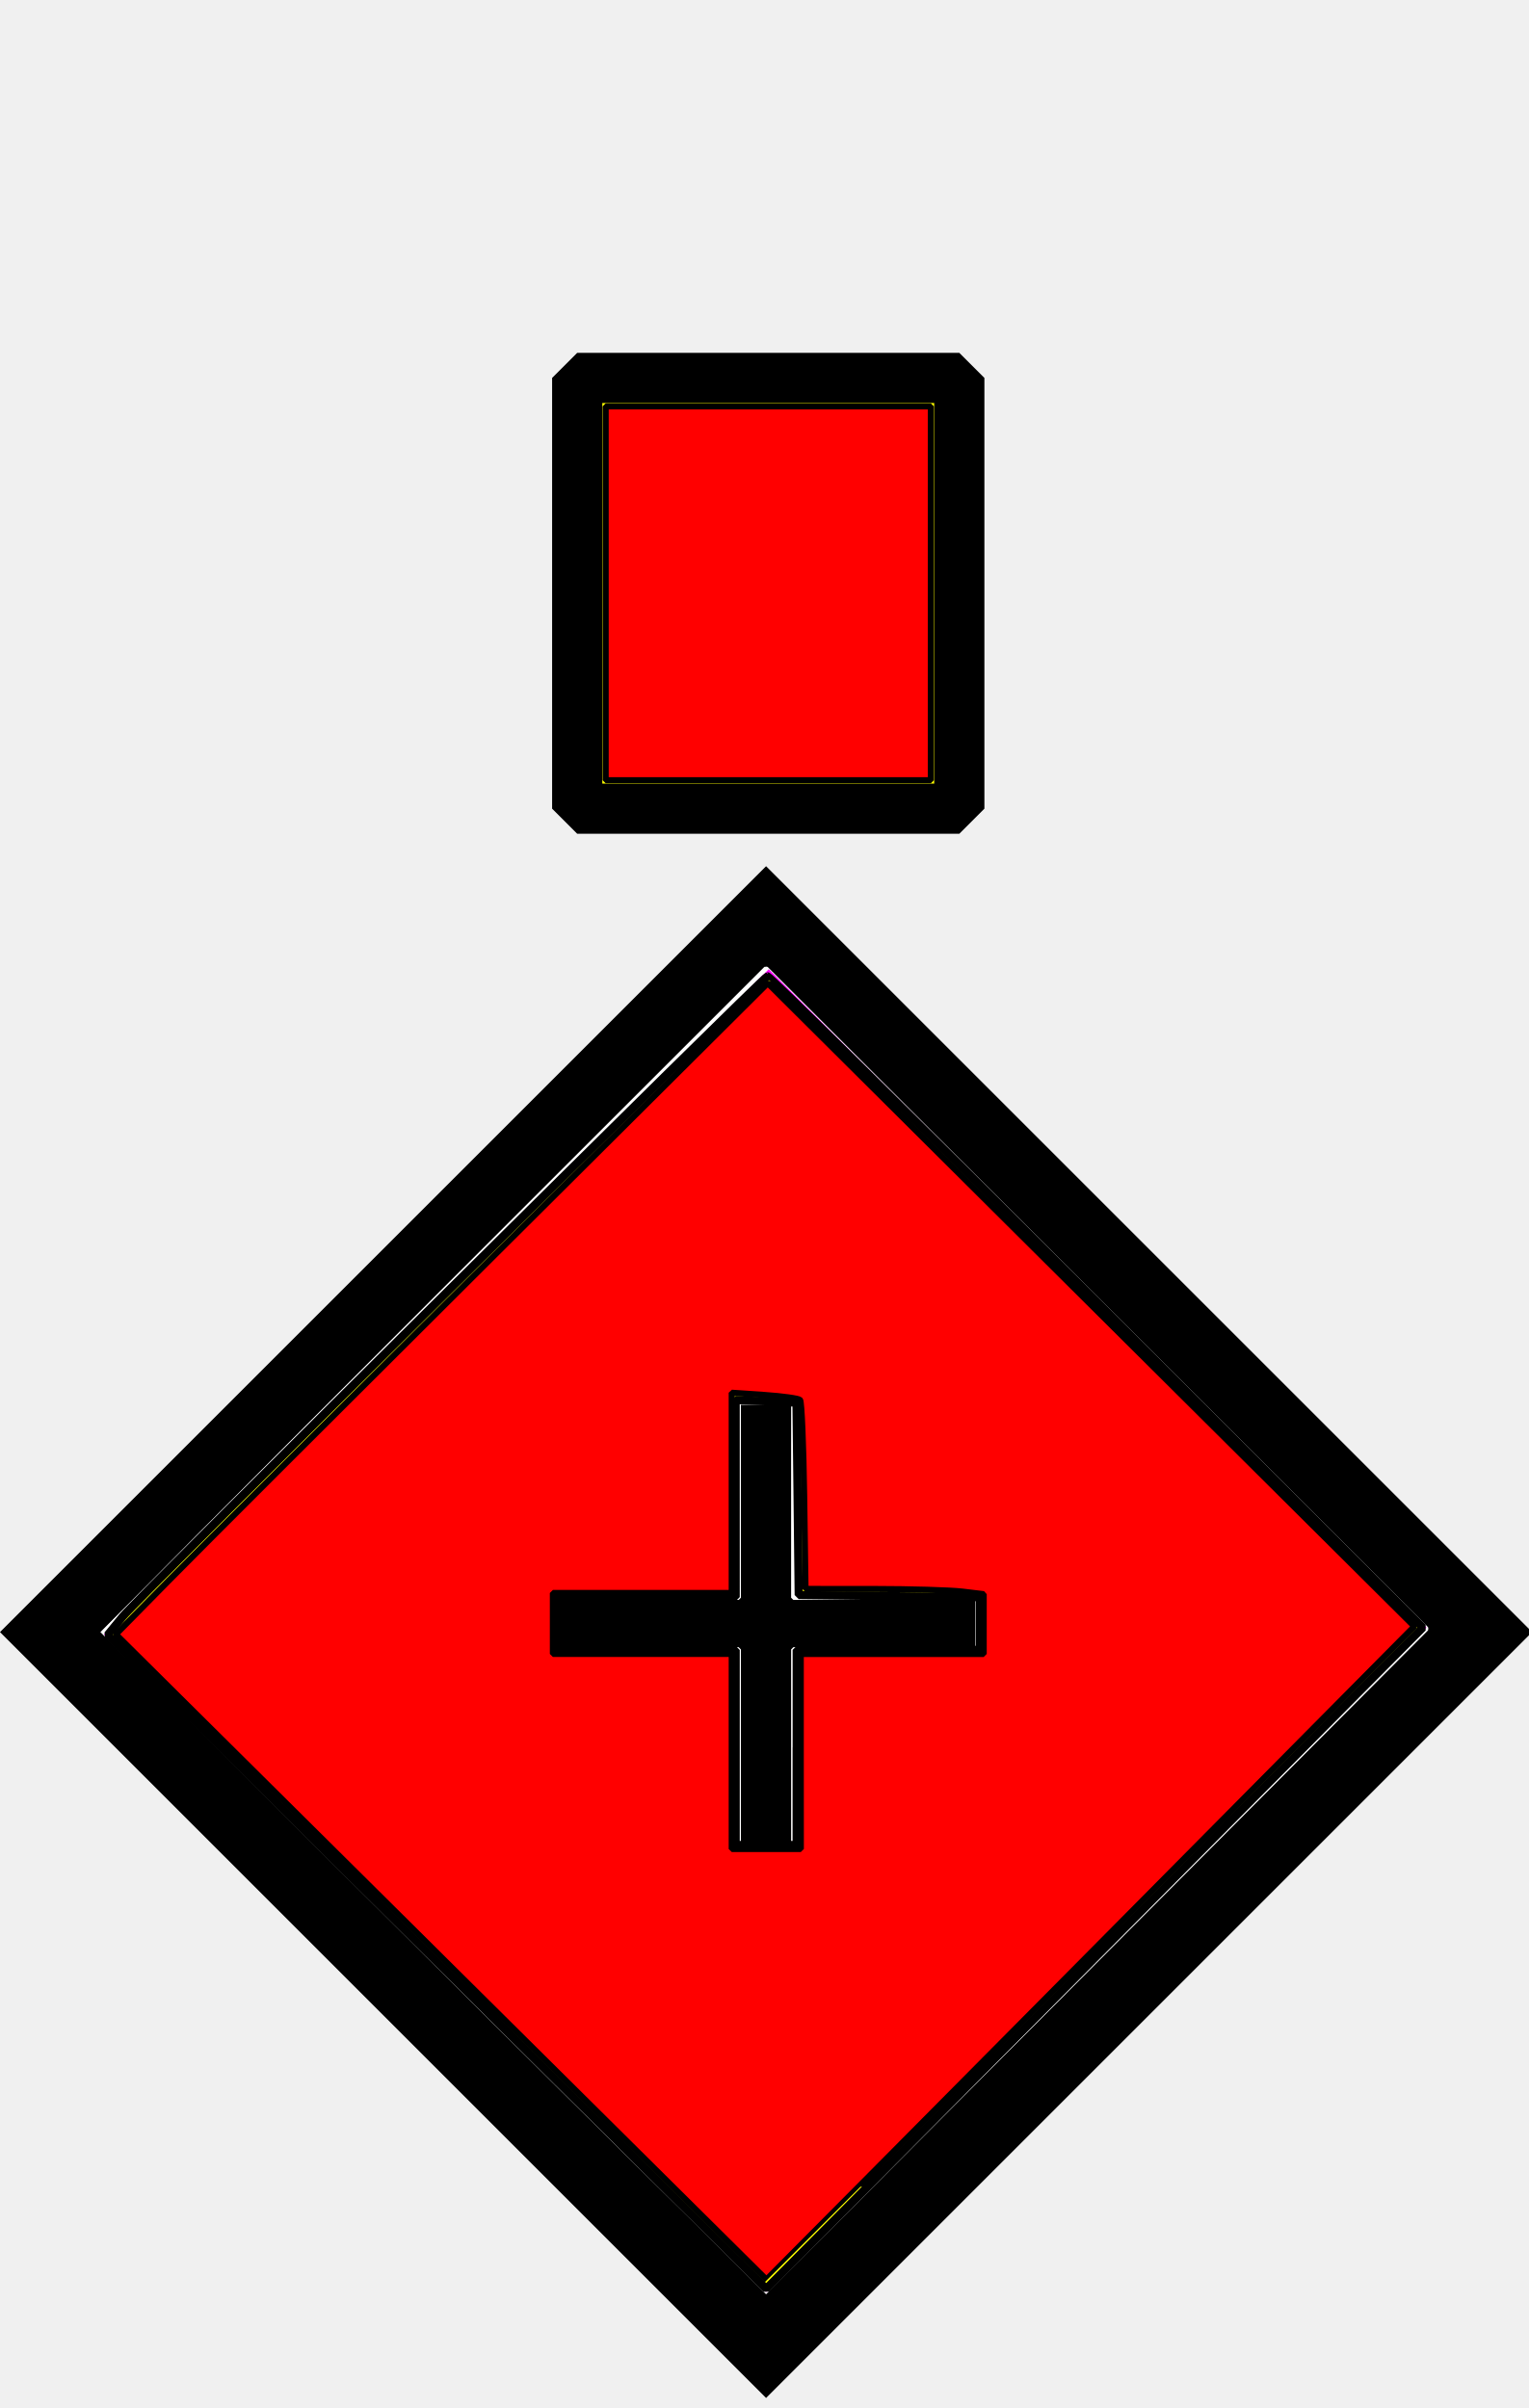
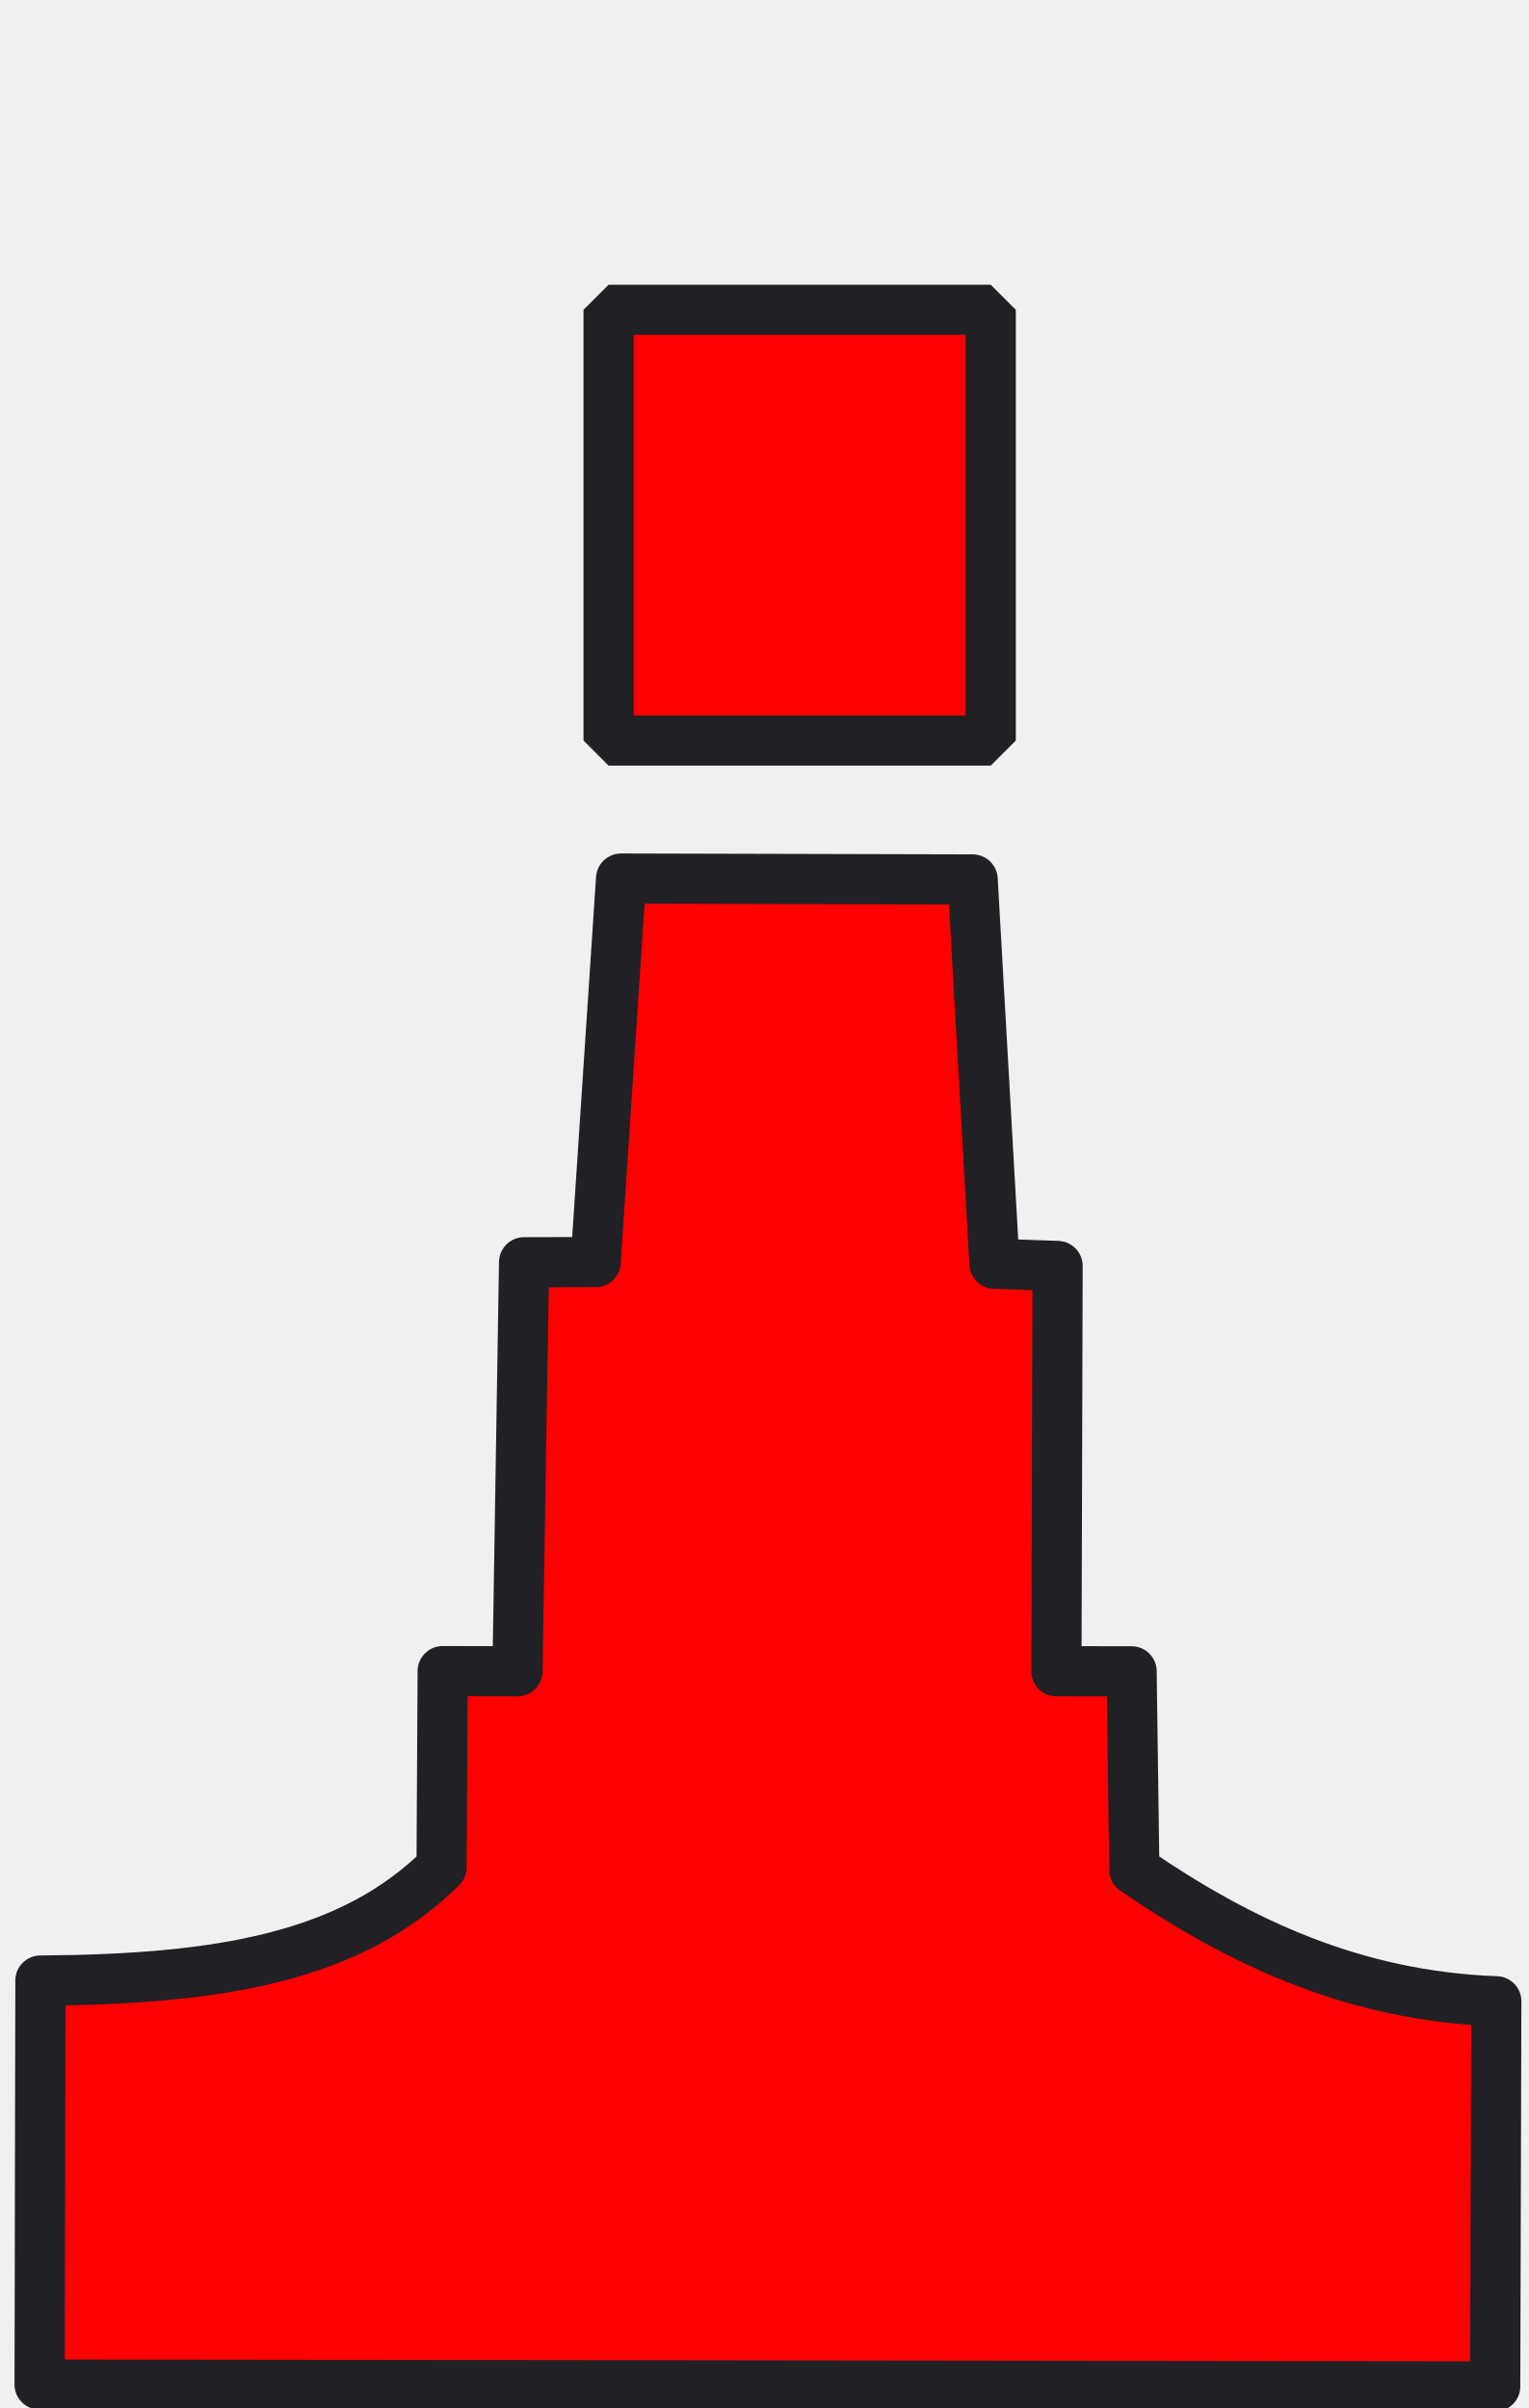
<svg xmlns="http://www.w3.org/2000/svg" version="1.1" x="0px" y="0px" width="45.7px" height="72px" viewBox="0 0 45.7 72" enable-background="new 0 0 45.7 72" xml:space="preserve" id="svg16">
  <defs id="defs20">
	
	
</defs>
-   <g id="Layer_2">
-     <g id="g4">
-       <path d="M22.9,28.9l19.8,19.8L22.9,68.6L3,48.8L22.9,28.9 M22.9,25.9L0,48.8l22.9,22.9l22.9-22.9L22.9,25.9L22.9,25.9z" id="path2" />
-     </g>
-     <g id="g8">
-       <path d="M23.7,42v5.8h5.5v1.5h-5.5v5.8h-1.6v-5.8h-5.5v-1.5h5.5V42H23.7z" id="path6" />
-     </g>
-   </g>
-   <path style="fill:none;stroke:#ffffff;stroke-width:0.131;stroke-linejoin:bevel" d="M 12.992,58.672 C 7.571,53.269 3.126,48.829 3.115,48.804 3.103,48.779 7.549,44.303 12.995,38.857 l 9.902,-9.902 9.873,9.873 9.873,9.873 -9.83,9.867 c -5.406,5.427 -9.86,9.88 -9.897,9.897 -0.037,0.016 -4.503,-4.39 -9.924,-9.792 z m 10.722,-6.433 v -2.921 h 2.749 2.749 v -0.773 -0.773 h -2.749 -2.749 v -2.921 -2.921 h -0.816 -0.816 v 2.921 2.921 h -2.749 -2.749 v 0.773 0.773 h 2.749 2.749 v 2.921 2.921 h 0.816 0.816 z" id="path387" />
-   <rect style="fill:#000000;fill-opacity:1;stroke-width:0;stroke-linejoin:bevel" id="rect946" width="11.53" height="13.058" x="17.241" y="11.188" />
-   <path style="fill:#ff00ff;stroke-width:0;stroke-linejoin:bevel" d="M 13.007,58.701 3.111,48.873 3.506,48.404 c 0.218,-0.258 4.688,-4.734 9.935,-9.946 l 9.539,-9.478 9.831,9.842 9.831,9.842 -9.87,9.933 -9.87,9.933 z M 23.815,52.248 v -2.916 h 2.734 2.734 v -0.79 -0.79 h -2.732 -2.732 l -0.033,-2.886 -0.033,-2.886 -0.881,-0.036 -0.881,-0.036 v 2.922 2.922 h -2.673 -2.673 v 0.79 0.79 h 2.673 2.673 v 2.916 2.916 h 0.911 0.911 z" id="path1673" />
-   <path style="fill:#ff00ff;stroke-width:0;stroke-linejoin:bevel;stroke:#000000;stroke-opacity:1" d="m 17.254,17.74 v -6.44 h 5.711 5.711 v 6.44 6.44 H 22.965 17.254 Z" id="path1675" />
-   <path style="fill:#ffff00;stroke:#000000;stroke-width:1.5;stroke-linejoin:bevel;stroke-opacity:1;stroke-dasharray:none" d="m 17.254,17.74 v -6.44 h 5.711 5.711 v 6.44 6.44 H 22.965 17.254 Z" id="path2231" />
-   <path style="fill:#ffff00;stroke:#000000;stroke-width:0.243;stroke-linejoin:bevel;stroke-dasharray:none;stroke-opacity:1" d="M 13.062,58.661 3.22,48.884 3.67,48.335 c 0.446,-0.545 19.111,-19.084 19.272,-19.143 0.046,-0.017 4.472,4.358 9.836,9.722 l 9.752,9.752 -9.813,9.885 -9.813,9.885 z M 23.815,52.248 v -2.916 h 2.734 2.734 v -0.787 -0.787 l -2.704,-0.033 -2.704,-0.033 -0.033,-2.876 -0.033,-2.876 -0.909,-0.04 -0.909,-0.04 2.43e-4,2.947 2.43e-4,2.947 h -2.673 -2.673 v 0.79 0.79 h 2.673 2.673 v 2.916 2.916 h 0.911 0.911 V 52.248 Z" id="path5303" />
-   <path style="fill:#ff0000;stroke:#000000;stroke-width:0.182;stroke-linejoin:bevel" d="M 13.184,58.512 3.463,48.867 5.043,47.262 C 5.911,46.379 10.296,41.998 14.786,37.526 l 8.164,-8.13 9.664,9.617 9.664,9.617 -9.681,9.768 c -5.325,5.372 -9.684,9.765 -9.687,9.763 -0.003,-0.003 -4.38,-4.345 -9.727,-9.649 z m 10.753,-6.142 v -2.916 h 2.734 2.734 v -0.894 -0.894 l -0.638,-0.077 c -0.351,-0.042 -1.549,-0.077 -2.663,-0.078 l -2.025,-0.001 -0.04,-2.785 c -0.022,-1.532 -0.077,-2.821 -0.122,-2.866 -0.045,-0.045 -0.523,-0.112 -1.063,-0.149 l -0.981,-0.067 v 2.994 2.994 h -2.673 -2.673 v 0.911 0.911 h 2.673 2.673 v 2.916 2.916 h 1.033 1.033 z" id="path449" />
-   <path style="fill:#ff0000;stroke:#000000;stroke-width:0.182;stroke-linejoin:bevel" d="m 18.105,17.74 v -5.589 h 4.86 4.86 v 5.589 5.589 h -4.86 -4.86 z" id="path451" />
+   <rect style="fill:#000000;fill-opacity:1;stroke-width:0;stroke-linejoin:bevel" id="rect946" width="11.53" height="13.058" x="18.18" y="9.152" />
+   <path style="fill:#ff00ff;stroke:#000000;stroke-width:0;stroke-linejoin:bevel;stroke-opacity:1" d="M 18.193,15.703 V 9.263 h 5.711 5.711 V 15.703 22.143 H 23.904 18.193 Z" id="path1675" />
+   <path style="fill:#ff0000;stroke:#212025;stroke-width:1.5;stroke-linejoin:bevel;stroke-dasharray:none;stroke-opacity:1;fill-opacity:1" d="M 18.193,15.703 V 9.263 h 5.711 5.711 V 15.703 22.143 H 23.904 18.193 Z" id="path2231" />
+   <path style="fill:#ff0000;fill-opacity:1;stroke:#212025;stroke-width:1.5;stroke-linejoin:round;stroke-dasharray:none;stroke-opacity:1" d="m 18.566,26.269 -0.76,11.468 -2.14,0.005 -0.197,12.23 -2.236,-0.005 -0.033,5.865 c -2.69,2.674 -6.601,3.356 -11.992,3.387 l -0.024,12.08 43.511,0.055 0.033,-11.515 C 40.485,59.683 37.068,58.081 33.908,55.911 l -0.082,-5.938 -2.247,-0.002 0.035,-12.118 -1.887,-0.067 -0.652,-11.49 z" id="path497" />
</svg>
